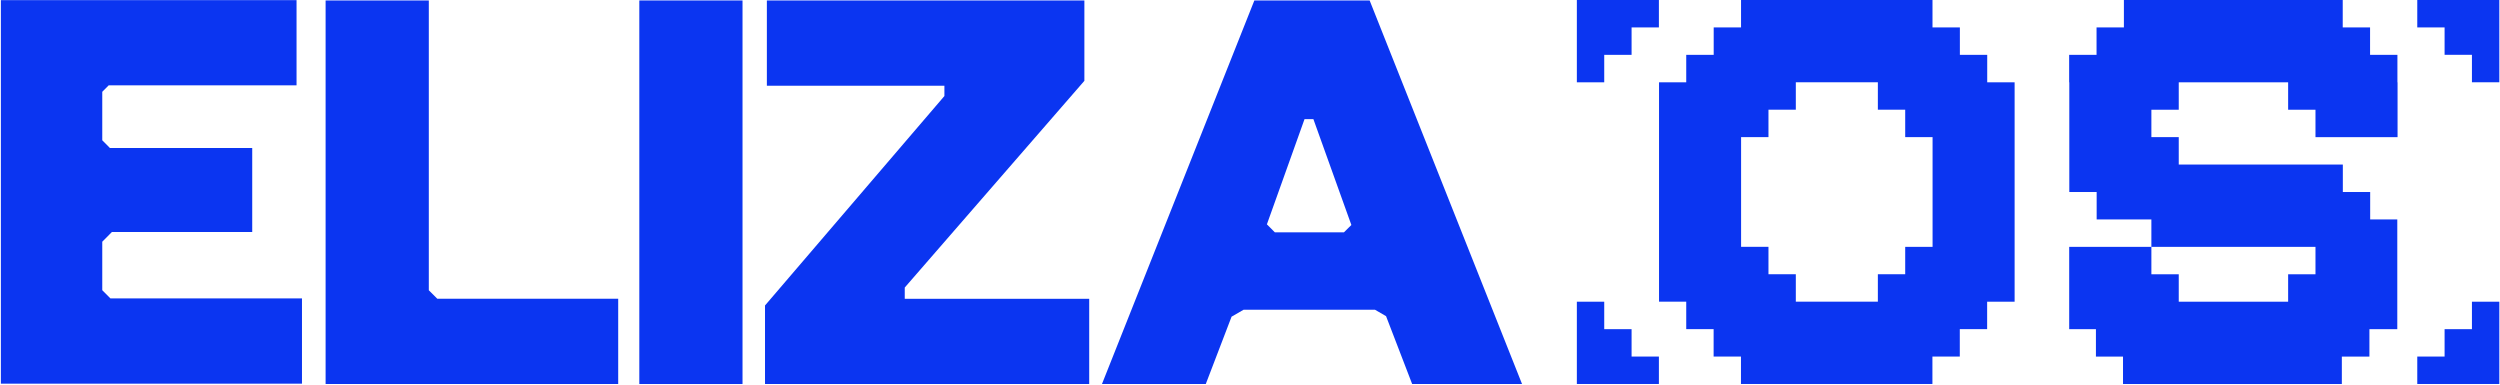
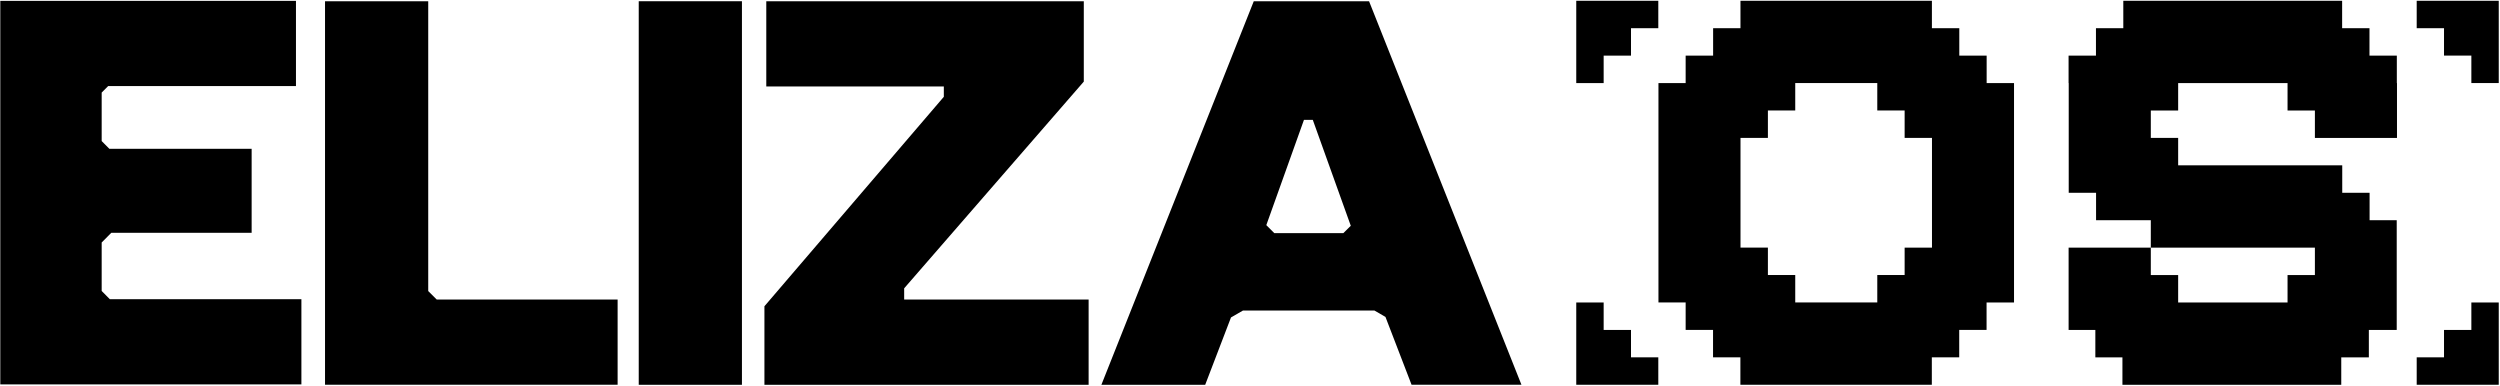
- <svg xmlns="http://www.w3.org/2000/svg" width="1608" height="247" viewBox="0 0 1608 247" fill="none">
-   <path fill-rule="evenodd" clip-rule="evenodd" d="M1014.23 52.943H1031.84V35.279H1049.43V17.639H1067V0H1014.23V52.943Z" fill="#0B35F1" />
-   <path fill-rule="evenodd" clip-rule="evenodd" d="M1278.18 35.279H1260.59V17.639H1242.98V0H1119.84V17.639H1102.25V35.279H1084.59V52.943H1067.09V194.033H1084.59V211.697H1102.2V229.336H1119.79V246.975H1242.93V229.336H1260.54V211.697H1278.13V194.057H1295.8V52.943H1278.18V35.279ZM1243.03 158.779H1225.43V176.393H1207.84V194.033H1155.07V176.393H1137.48V158.754H1119.87V88.197H1137.48V70.557H1155.07V52.918H1207.84V70.557H1225.43V88.197H1243.03V158.779Z" fill="#0B35F1" />
-   <path fill-rule="evenodd" clip-rule="evenodd" d="M1049.43 211.721H1031.84V194.057H1014.23V246.975H1067V229.336H1049.43V211.721Z" fill="#0B35F1" />
-   <path fill-rule="evenodd" clip-rule="evenodd" d="M1589.95 211.721H1572.36V229.336H1554.79V246.975H1607.57V194.057H1589.95V211.721Z" fill="#0B35F1" />
-   <path fill-rule="evenodd" clip-rule="evenodd" d="M1554.79 0V17.639H1572.36V35.254H1589.95V52.918H1607.57V0H1554.79Z" fill="#0B35F1" />
-   <path fill-rule="evenodd" clip-rule="evenodd" d="M1542.02 35.279H1524.43V17.639H1506.84V0H1366.09V17.639H1348.5V35.279H1330.88V52.943H1330.98V123.5H1348.57V141.139H1383.77V158.779H1489.32V176.418H1471.73V194.057H1401.37V176.418H1383.77V158.779H1330.91V211.721H1348.1V229.36H1365.52V247H1506.27V229.36H1524.01V211.721H1541.94V141.139H1524.5V123.5H1506.91V105.836H1401.37V88.197H1383.77V70.582H1401.37V52.943H1471.73V70.582H1489.32V88.221H1542.11V52.943H1542.02V35.279Z" fill="#0B35F1" />
-   <path fill-rule="evenodd" clip-rule="evenodd" d="M65.774 186.658V155.471L71.979 149.224H162.229V95.203H70.709L65.774 90.23V59.043L69.927 54.878H190.74V0.073H0.566V246.755H194.234V191.926H71.002L65.774 186.658Z" fill="#0B35F1" />
-   <path fill-rule="evenodd" clip-rule="evenodd" d="M275.811 186.707V0.294H209.43V246.975H397.626V192.146H281.259L275.811 186.707Z" fill="#0B35F1" />
-   <path d="M477.589 0.294H411.209V247H477.589V0.294Z" fill="#0B35F1" />
-   <path fill-rule="evenodd" clip-rule="evenodd" d="M581.936 184.944L697.472 51.987V0.294H493.25V55.123H607.443V61.762L492.053 196.483V247H700.575V192.171H581.936V184.944Z" fill="#0B35F1" />
-   <path fill-rule="evenodd" clip-rule="evenodd" d="M806.803 0.294L708.784 247H775.555L792.144 203.685L799.864 199.227H884.397L891.506 203.342L908.291 246.975H978.971L880.952 0.294H806.803ZM864.412 149.444H819.996L814.865 144.3L839.077 76.609H844.769L869.201 144.716L864.412 149.444Z" fill="#0B35F1" />
+ <svg xmlns="http://www.w3.org/2000/svg" width="1608" height="248" viewBox="0 0 1608 248" fill="none">
+   <path fill-rule="evenodd" clip-rule="evenodd" d="M1013.85 53.443H1031.47V35.779H1049.06V18.139H1066.62V0.5H1013.85V53.443Z" fill="black" />
+   <path fill-rule="evenodd" clip-rule="evenodd" d="M1277.81 35.779H1260.22V18.139H1242.6V0.5H1119.47V18.139H1101.88V35.779H1084.21V53.443H1066.72V194.533H1084.21V212.197H1101.83V229.836H1119.42V247.475H1242.55V229.836H1260.17V212.197H1277.76V194.557H1295.42V53.443H1277.81V35.779ZM1242.65 159.279H1225.06V176.893H1207.47V194.533H1154.7V176.893H1137.11V159.254H1119.49V88.697H1137.11V71.057H1154.7V53.418H1207.47V71.057H1225.06V88.697H1242.65V159.279Z" fill="black" />
+   <path fill-rule="evenodd" clip-rule="evenodd" d="M1049.06 212.221H1031.47V194.557H1013.85V247.475H1066.62V229.836H1049.06V212.221Z" fill="black" />
+   <path fill-rule="evenodd" clip-rule="evenodd" d="M1589.58 212.221H1571.99V229.836H1554.42V247.475H1607.19V194.557H1589.58V212.221Z" fill="black" />
+   <path fill-rule="evenodd" clip-rule="evenodd" d="M1554.42 0.5V18.139H1571.99V35.754H1589.58V53.418H1607.19V0.5H1554.42Z" fill="black" />
+   <path fill-rule="evenodd" clip-rule="evenodd" d="M1541.64 35.779H1524.05V18.139H1506.46V0.5H1365.71V18.139H1348.12V35.779H1330.51V53.443H1330.6V124H1348.19V141.639H1383.4V159.279H1488.94V176.918H1471.35V194.557H1400.99V176.918H1383.4V159.279H1330.53V212.221H1347.73V229.86H1365.15V247.5H1505.9V229.86H1523.64V212.221H1541.57V141.639H1524.12V124H1506.53V106.336H1400.99V88.697H1383.4V71.082H1400.99V53.443H1471.35V71.082H1488.94V88.721H1541.74V53.443H1541.64V35.779Z" fill="black" />
+   <path fill-rule="evenodd" clip-rule="evenodd" d="M65.399 187.158V155.971L71.604 149.724H161.854V95.703H70.334L65.399 90.73V59.543L69.552 55.378H190.365V0.573H0.191V247.255H193.859V192.426H70.627L65.399 187.158Z" fill="black" />
+   <path fill-rule="evenodd" clip-rule="evenodd" d="M275.436 187.207V0.794H209.055V247.475H397.251V192.646H280.884L275.436 187.207Z" fill="black" />
+   <path d="M477.214 0.794H410.834V247.5H477.214V0.794Z" fill="black" />
+   <path fill-rule="evenodd" clip-rule="evenodd" d="M581.561 185.444L697.097 52.487V0.794H492.875V55.623H607.068V62.262L491.678 196.983V247.5H700.2V192.671H581.561V185.444Z" fill="black" />
+   <path fill-rule="evenodd" clip-rule="evenodd" d="M806.428 0.794L708.409 247.5H775.18L791.769 204.185L799.489 199.727H884.022L891.131 203.842L907.916 247.475H978.596L880.577 0.794H806.428ZM864.037 149.944H819.621L814.49 144.8L838.702 77.109H844.394L868.826 145.216L864.037 149.944Z" fill="black" />
</svg>
